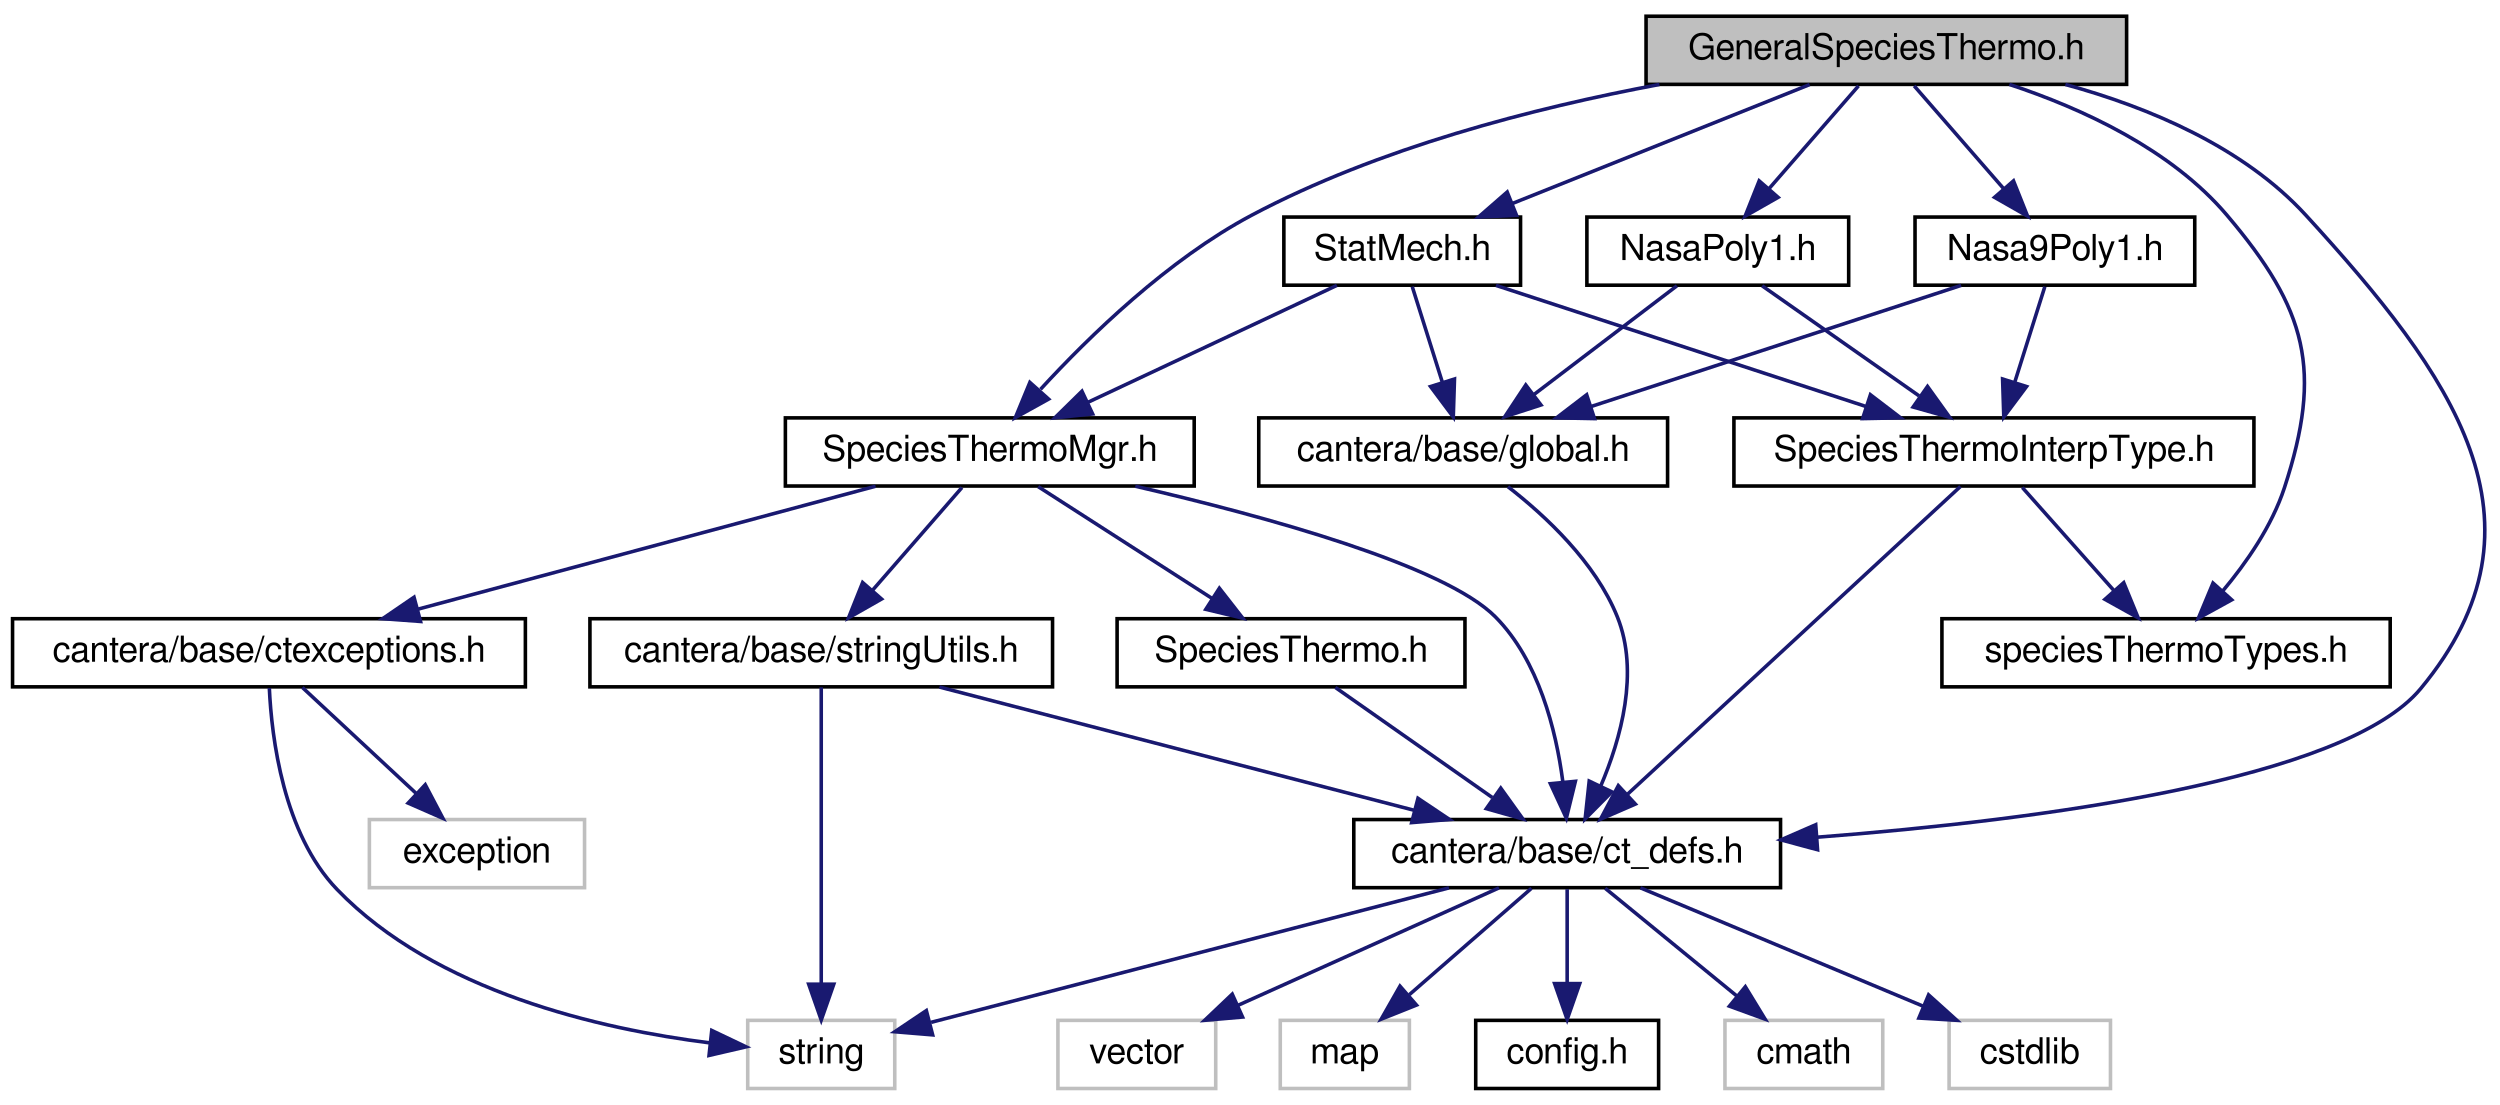
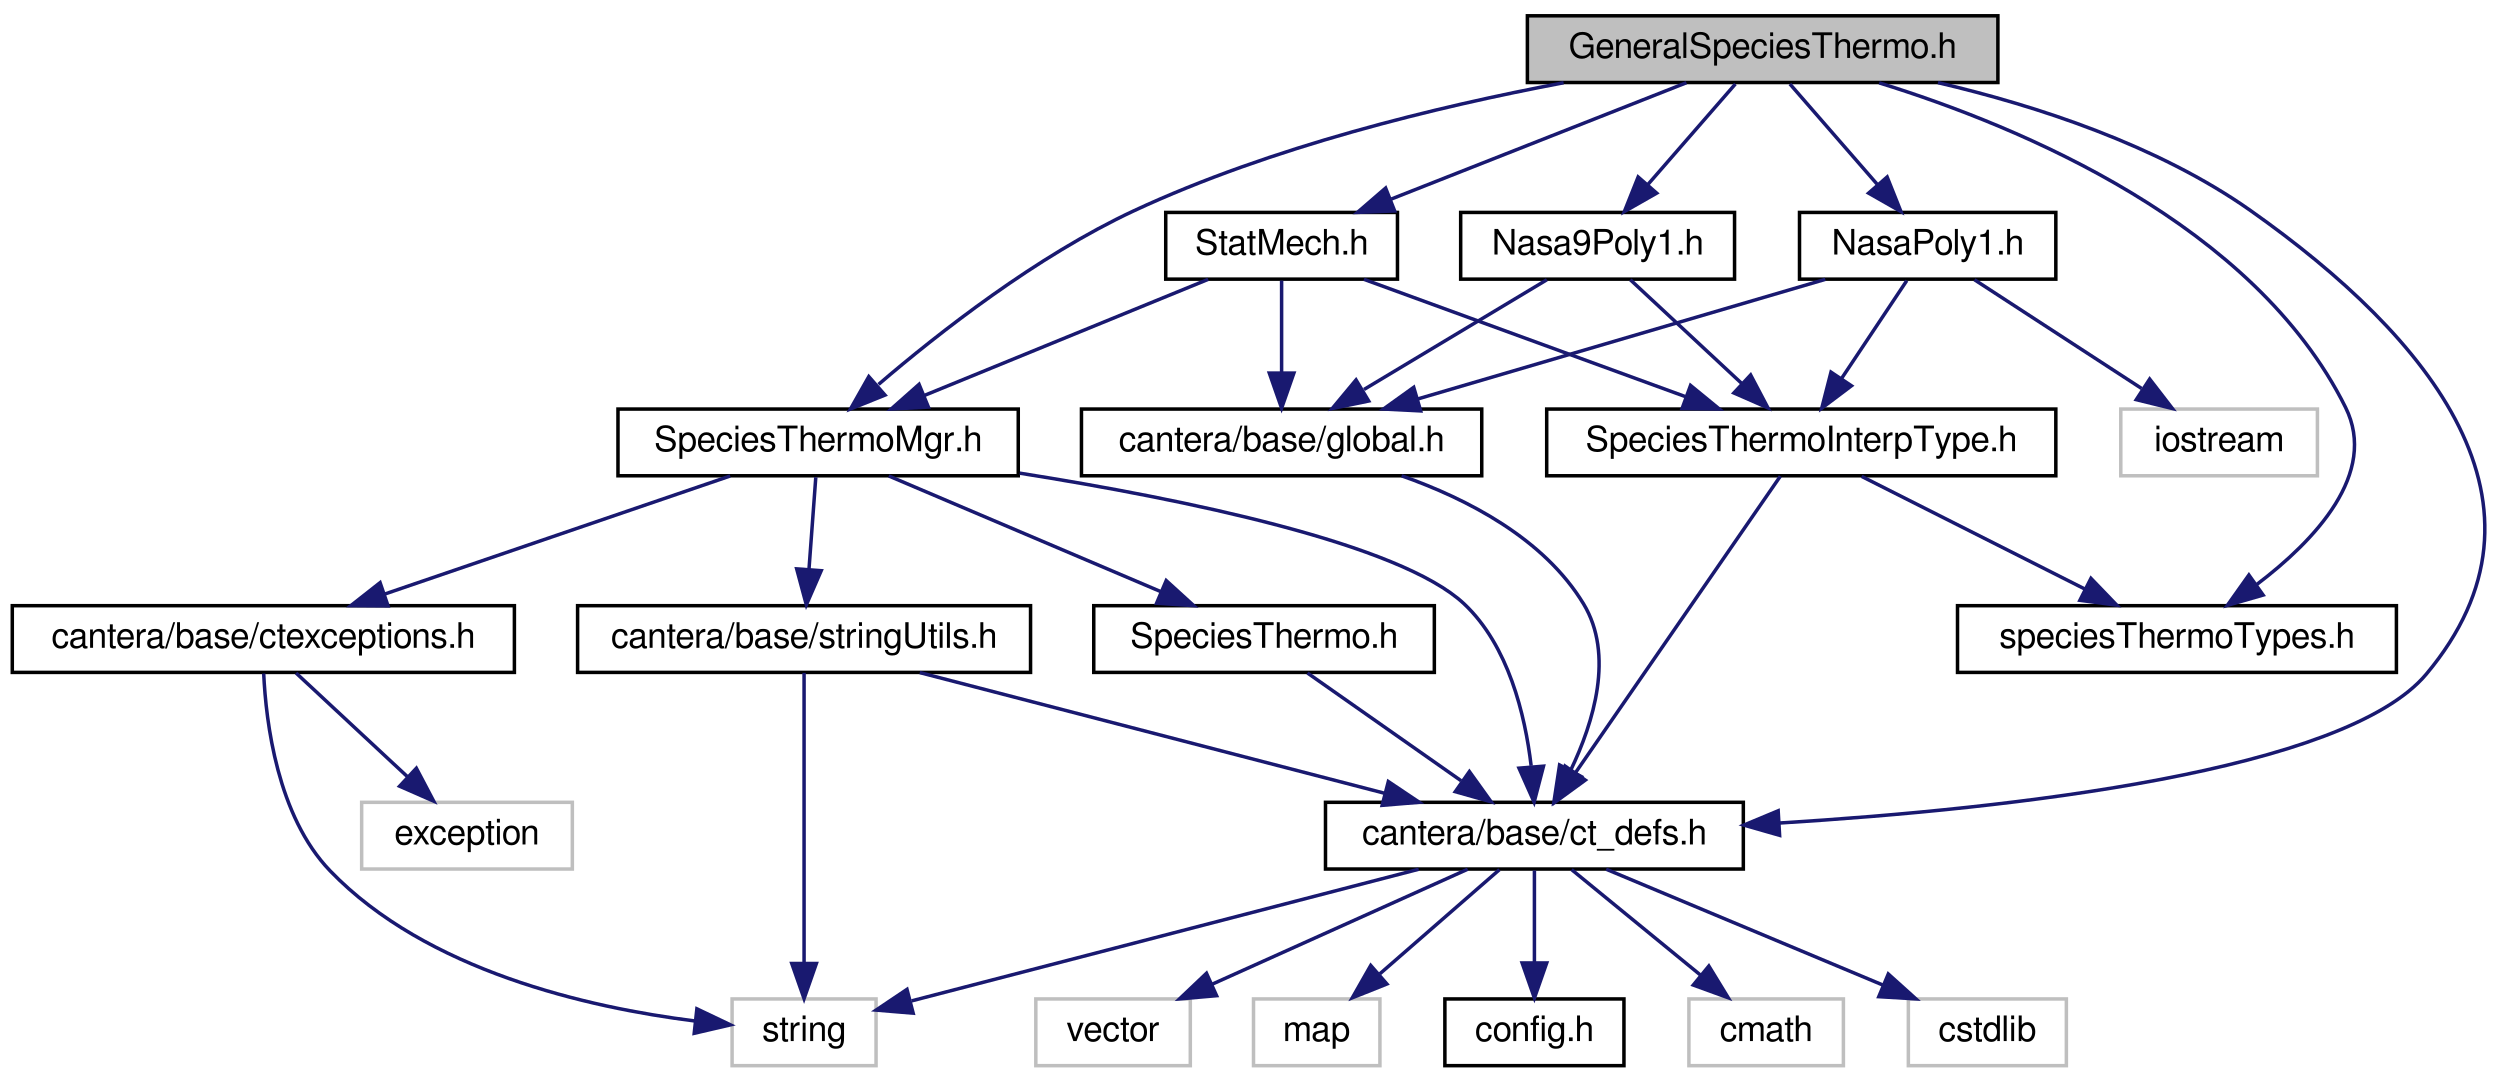
- <svg xmlns="http://www.w3.org/2000/svg" xmlns:xlink="http://www.w3.org/1999/xlink" width="697pt" height="308pt" viewBox="0.00 0.00 697.12 308.00">
+ <svg xmlns="http://www.w3.org/2000/svg" xmlns:xlink="http://www.w3.org/1999/xlink" width="712pt" height="308pt" viewBox="0.00 0.00 712.00 308.00">
  <g id="graph1" class="graph" transform="scale(1 1) rotate(0) translate(4 304)">
-     <polygon fill="white" stroke="white" points="-4,5 -4,-304 694.125,-304 694.125,5 -4,5" />
+     <polygon fill="white" stroke="white" points="-4,5 -4,-304 709.002,-304 709.002,5 -4,5" />
    <g id="node1" class="node">
-       <polygon fill="#bfbfbf" stroke="black" points="455,-280.5 455,-299.5 589,-299.5 589,-280.5 455,-280.5" />
-       <text text-anchor="middle" x="522" y="-287.5" font-family="FreeSans" font-size="10.00">GeneralSpeciesThermo.h</text>
+       <polygon fill="#bfbfbf" stroke="black" points="431,-280.5 431,-299.5 565,-299.5 565,-280.5 431,-280.5" />
+       <text text-anchor="middle" x="498" y="-287.5" font-family="FreeSans" font-size="10.00">GeneralSpeciesThermo.h</text>
    </g>
    <g id="node3" class="node">
      <a xlink:href="ct__defs_8h.html" target="_top" xlink:title="This file contains definitions of terms that are used in internal routines and are unlikely to need m...">
        <polygon fill="white" stroke="black" points="373.5,-56.5 373.5,-75.5 492.5,-75.5 492.5,-56.5 373.5,-56.5" />
        <text text-anchor="middle" x="433" y="-63.5" font-family="FreeSans" font-size="10.00">cantera/base/ct_defs.h</text>
      </a>
    </g>
    <g id="edge2" class="edge">
-       <path fill="none" stroke="midnightblue" d="M571.935,-280.468C595.231,-274.082 621.592,-263.028 639,-244 679.747,-199.461 709.517,-158.481 671,-112 649.936,-86.581 565.184,-75.414 502.79,-70.58" />
-       <polygon fill="midnightblue" stroke="midnightblue" points="502.822,-67.073 492.592,-69.83 502.308,-74.054 502.822,-67.073" />
+       <path fill="none" stroke="midnightblue" d="M547.934,-280.463C575.994,-273.882 610.576,-262.647 637,-244 688.257,-207.829 727.305,-160.074 687,-112 663.874,-84.417 569.642,-73.731 502.72,-69.598" />
+       <polygon fill="midnightblue" stroke="midnightblue" points="502.83,-66.098 492.643,-69.012 502.423,-73.087 502.83,-66.098" />
    </g>
    <g id="node17" class="node">
      <a xlink:href="SpeciesThermoMgr_8h.html" target="_top" xlink:title="This file contains descriptions of templated subclasses of the virtual base class, SpeciesThermo, which includes SpeciesThermoDuo (see Managers for Calculating Reference-State Thermodynamics and class SpeciesThermoDuo) ">
-         <polygon fill="white" stroke="black" points="215,-168.5 215,-187.5 329,-187.5 329,-168.5 215,-168.5" />
-         <text text-anchor="middle" x="272" y="-175.5" font-family="FreeSans" font-size="10.00">SpeciesThermoMgr.h</text>
+         <polygon fill="white" stroke="black" points="172,-168.5 172,-187.5 286,-187.5 286,-168.5 172,-168.5" />
+         <text text-anchor="middle" x="229" y="-175.5" font-family="FreeSans" font-size="10.00">SpeciesThermoMgr.h</text>
      </a>
    </g>
    <g id="edge16" class="edge">
-       <path fill="none" stroke="midnightblue" d="M458.722,-280.47C423.712,-273.933 380.283,-262.739 345,-244 321.698,-231.624 299.772,-210.304 286.147,-195.469" />
-       <polygon fill="midnightblue" stroke="midnightblue" points="288.402,-192.739 279.137,-187.601 283.176,-197.396 288.402,-192.739" />
+       <path fill="none" stroke="midnightblue" d="M441.308,-280.433C405.142,-273.609 357.923,-262.129 319,-244 291.326,-231.111 263.444,-209.288 246.205,-194.521" />
+       <polygon fill="midnightblue" stroke="midnightblue" points="248.047,-191.482 238.218,-187.527 243.435,-196.748 248.047,-191.482" />
    </g>
    <g id="node32" class="node">
      <a xlink:href="NasaPoly1_8h.html" target="_top" xlink:title="Header for a single-species standard state object derived from SpeciesThermoInterpType based on the N...">
-         <polygon fill="white" stroke="black" points="438.5,-224.5 438.5,-243.5 511.5,-243.5 511.5,-224.5 438.5,-224.5" />
-         <text text-anchor="middle" x="475" y="-231.5" font-family="FreeSans" font-size="10.00">NasaPoly1.h</text>
+         <polygon fill="white" stroke="black" points="508.5,-224.5 508.5,-243.5 581.5,-243.5 581.5,-224.5 508.5,-224.5" />
+         <text text-anchor="middle" x="545" y="-231.5" font-family="FreeSans" font-size="10.00">NasaPoly1.h</text>
      </a>
    </g>
    <g id="edge36" class="edge">
-       <path fill="none" stroke="midnightblue" d="M514.239,-280.083C507.463,-272.298 497.457,-260.801 489.245,-251.367" />
-       <polygon fill="midnightblue" stroke="midnightblue" points="491.822,-248.996 482.617,-243.751 486.542,-253.592 491.822,-248.996" />
+       <path fill="none" stroke="midnightblue" d="M505.761,-280.083C512.537,-272.298 522.543,-260.801 530.755,-251.367" />
+       <polygon fill="midnightblue" stroke="midnightblue" points="533.458,-253.592 537.383,-243.751 528.178,-248.996 533.458,-253.592" />
    </g>
    <g id="node40" class="node">
      <a xlink:href="speciesThermoTypes_8h.html" target="_top" xlink:title="Contains const definitions for types of species reference-state thermodynamics managers (see Species ...">
-         <polygon fill="white" stroke="black" points="537.5,-112.5 537.5,-131.5 662.5,-131.5 662.5,-112.5 537.5,-112.5" />
-         <text text-anchor="middle" x="600" y="-119.5" font-family="FreeSans" font-size="10.00">speciesThermoTypes.h</text>
-       </a>
-     </g>
-     <g id="edge62" class="edge">
-       <path fill="none" stroke="midnightblue" d="M556.307,-280.486C576.648,-273.763 601.419,-262.373 617,-244 639.326,-217.674 643.739,-200.805 633,-168 629.51,-157.34 622.427,-147.117 615.714,-139.117" />
-       <polygon fill="midnightblue" stroke="midnightblue" points="618.305,-136.763 609.02,-131.66 613.096,-141.439 618.305,-136.763" />
-     </g>
-     <g id="node42" class="node">
+         <polygon fill="white" stroke="black" points="553.5,-112.5 553.5,-131.5 678.5,-131.5 678.5,-112.5 553.5,-112.5" />
+         <text text-anchor="middle" x="616" y="-119.5" font-family="FreeSans" font-size="10.00">speciesThermoTypes.h</text>
+       </a>
+     </g>
+     <g id="edge64" class="edge">
+       <path fill="none" stroke="midnightblue" d="M531.19,-280.404C571.725,-267.849 638.088,-240.105 664,-188 673.362,-169.175 655.31,-150.113 638.734,-137.544" />
+       <polygon fill="midnightblue" stroke="midnightblue" points="640.535,-134.531 630.354,-131.599 636.485,-140.24 640.535,-134.531" />
+     </g>
+     <g id="node44" class="node">
      <a xlink:href="Nasa9Poly1_8h.html" target="_top" xlink:title="Header for a single-species standard state object derived from SpeciesThermoInterpType based on the N...">
-         <polygon fill="white" stroke="black" points="530,-224.5 530,-243.5 608,-243.5 608,-224.5 530,-224.5" />
-         <text text-anchor="middle" x="569" y="-231.5" font-family="FreeSans" font-size="10.00">Nasa9Poly1.h</text>
-       </a>
-     </g>
-     <g id="edge48" class="edge">
-       <path fill="none" stroke="midnightblue" d="M529.761,-280.083C536.537,-272.298 546.543,-260.801 554.755,-251.367" />
-       <polygon fill="midnightblue" stroke="midnightblue" points="557.458,-253.592 561.383,-243.751 552.178,-248.996 557.458,-253.592" />
-     </g>
-     <g id="node46" class="node">
+         <polygon fill="white" stroke="black" points="412,-224.5 412,-243.5 490,-243.5 490,-224.5 412,-224.5" />
+         <text text-anchor="middle" x="451" y="-231.5" font-family="FreeSans" font-size="10.00">Nasa9Poly1.h</text>
+       </a>
+     </g>
+     <g id="edge50" class="edge">
+       <path fill="none" stroke="midnightblue" d="M490.239,-280.083C483.463,-272.298 473.457,-260.801 465.245,-251.367" />
+       <polygon fill="midnightblue" stroke="midnightblue" points="467.822,-248.996 458.617,-243.751 462.542,-253.592 467.822,-248.996" />
+     </g>
+     <g id="node48" class="node">
      <a xlink:href="StatMech_8h.html" target="_top" xlink:title="Header for a single-species standard state object derived from. ">
-         <polygon fill="white" stroke="black" points="354,-224.5 354,-243.5 420,-243.5 420,-224.5 354,-224.5" />
-         <text text-anchor="middle" x="387" y="-231.5" font-family="FreeSans" font-size="10.00">StatMech.h</text>
-       </a>
-     </g>
-     <g id="edge54" class="edge">
-       <path fill="none" stroke="midnightblue" d="M500.609,-280.444C478.293,-271.517 443.097,-257.439 417.792,-247.317" />
-       <polygon fill="midnightblue" stroke="midnightblue" points="418.876,-243.981 408.291,-243.516 416.276,-250.48 418.876,-243.981" />
+         <polygon fill="white" stroke="black" points="328,-224.5 328,-243.5 394,-243.5 394,-224.5 328,-224.5" />
+         <text text-anchor="middle" x="361" y="-231.5" font-family="FreeSans" font-size="10.00">StatMech.h</text>
+       </a>
+     </g>
+     <g id="edge56" class="edge">
+       <path fill="none" stroke="midnightblue" d="M476.292,-280.444C453.645,-271.517 417.928,-257.439 392.248,-247.317" />
+       <polygon fill="midnightblue" stroke="midnightblue" points="393.193,-243.927 382.606,-243.516 390.626,-250.44 393.193,-243.927" />
    </g>
    <g id="node5" class="node">
      <a xlink:href="config_8h_source.html" target="_top" xlink:title="config.h">
        <polygon fill="white" stroke="black" points="407.5,-0.5 407.5,-19.5 458.5,-19.5 458.5,-0.5 407.5,-0.5" />
        <text text-anchor="middle" x="433" y="-7.5" font-family="FreeSans" font-size="10.00">config.h</text>
      </a>
    </g>
    <g id="edge4" class="edge">
      <path fill="none" stroke="midnightblue" d="M433,-56.083C433,-49.006 433,-38.861 433,-29.986" />
      <polygon fill="midnightblue" stroke="midnightblue" points="436.5,-29.751 433,-19.751 429.5,-29.751 436.5,-29.751" />
    </g>
    <g id="node7" class="node">
      <polygon fill="white" stroke="#bfbfbf" points="477,-0.5 477,-19.5 521,-19.5 521,-0.5 477,-0.5" />
      <text text-anchor="middle" x="499" y="-7.5" font-family="FreeSans" font-size="10.00">cmath</text>
    </g>
    <g id="edge6" class="edge">
      <path fill="none" stroke="midnightblue" d="M443.604,-56.324C453.456,-48.263 468.351,-36.077 480.215,-26.369" />
      <polygon fill="midnightblue" stroke="midnightblue" points="482.68,-28.875 488.203,-19.834 478.247,-23.457 482.68,-28.875" />
    </g>
    <g id="node9" class="node">
      <polygon fill="white" stroke="#bfbfbf" points="539.5,-0.5 539.5,-19.5 584.5,-19.5 584.5,-0.5 539.5,-0.5" />
      <text text-anchor="middle" x="562" y="-7.5" font-family="FreeSans" font-size="10.00">cstdlib</text>
    </g>
    <g id="edge8" class="edge">
      <path fill="none" stroke="midnightblue" d="M453.44,-56.444C474.67,-47.557 508.099,-33.563 532.255,-23.451" />
      <polygon fill="midnightblue" stroke="midnightblue" points="533.782,-26.606 541.655,-19.516 531.079,-20.149 533.782,-26.606" />
    </g>
    <g id="node11" class="node">
      <polygon fill="white" stroke="#bfbfbf" points="291,-0.5 291,-19.5 335,-19.5 335,-0.5 291,-0.5" />
      <text text-anchor="middle" x="313" y="-7.5" font-family="FreeSans" font-size="10.00">vector</text>
    </g>
    <g id="edge10" class="edge">
      <path fill="none" stroke="midnightblue" d="M413.986,-56.444C394.412,-47.636 363.692,-33.812 341.271,-23.722" />
      <polygon fill="midnightblue" stroke="midnightblue" points="342.481,-20.428 331.925,-19.516 339.608,-26.812 342.481,-20.428" />
    </g>
    <g id="node13" class="node">
      <polygon fill="white" stroke="#bfbfbf" points="353,-0.5 353,-19.5 389,-19.5 389,-0.5 353,-0.5" />
      <text text-anchor="middle" x="371" y="-7.5" font-family="FreeSans" font-size="10.00">map</text>
    </g>
    <g id="edge12" class="edge">
      <path fill="none" stroke="midnightblue" d="M423.039,-56.324C413.873,-48.341 400.063,-36.313 388.972,-26.653" />
      <polygon fill="midnightblue" stroke="midnightblue" points="390.982,-23.762 381.143,-19.834 386.385,-29.041 390.982,-23.762" />
    </g>
    <g id="node15" class="node">
      <polygon fill="white" stroke="#bfbfbf" points="204.5,-0.5 204.5,-19.5 245.5,-19.5 245.5,-0.5 204.5,-0.5" />
      <text text-anchor="middle" x="225" y="-7.5" font-family="FreeSans" font-size="10.00">string</text>
    </g>
    <g id="edge14" class="edge">
      <path fill="none" stroke="midnightblue" d="M400.042,-56.444C360.358,-46.141 294.239,-28.976 255.626,-18.951" />
      <polygon fill="midnightblue" stroke="midnightblue" points="256.068,-15.45 245.509,-16.325 254.309,-22.225 256.068,-15.45" />
    </g>
    <g id="edge18" class="edge">
-       <path fill="none" stroke="midnightblue" d="M312.585,-168.448C348.994,-160.014 398.811,-146.337 413,-132 425.058,-119.816 429.872,-100.545 431.78,-86.144" />
-       <polygon fill="midnightblue" stroke="midnightblue" points="435.295,-86.158 432.77,-75.868 428.327,-85.487 435.295,-86.158" />
+       <path fill="none" stroke="midnightblue" d="M286.425,-169.244C333.359,-161.796 394.817,-149.147 413,-132 425.607,-120.111 430.332,-100.49 432.069,-85.91" />
+       <polygon fill="midnightblue" stroke="midnightblue" points="435.59,-85.794 432.915,-75.543 428.614,-85.225 435.59,-85.794" />
    </g>
    <g id="node20" class="node">
      <a xlink:href="ctexceptions_8h.html" target="_top" xlink:title="Definitions for the classes that are thrown when Cantera experiences an error condition (also contain...">
        <polygon fill="white" stroke="black" points="-0.5,-112.5 -0.5,-131.5 142.5,-131.5 142.5,-112.5 -0.5,-112.5" />
        <text text-anchor="middle" x="71" y="-119.5" font-family="FreeSans" font-size="10.00">cantera/base/ctexceptions.h</text>
      </a>
    </g>
    <g id="edge20" class="edge">
-       <path fill="none" stroke="midnightblue" d="M240.151,-168.444C205.602,-159.162 150.318,-144.309 112.417,-134.127" />
-       <polygon fill="midnightblue" stroke="midnightblue" points="113.266,-130.731 102.7,-131.516 111.449,-137.491 113.266,-130.731" />
+       <path fill="none" stroke="midnightblue" d="M203.964,-168.444C177.384,-159.359 135.191,-144.939 105.477,-134.783" />
+       <polygon fill="midnightblue" stroke="midnightblue" points="106.513,-131.439 95.918,-131.516 104.249,-138.062 106.513,-131.439" />
    </g>
    <g id="node25" class="node">
      <a xlink:href="stringUtils_8h.html" target="_top" xlink:title="Contains declarations for string manipulation functions within Cantera. ">
        <polygon fill="white" stroke="black" points="160.5,-112.5 160.5,-131.5 289.5,-131.5 289.5,-112.5 160.5,-112.5" />
        <text text-anchor="middle" x="225" y="-119.5" font-family="FreeSans" font-size="10.00">cantera/base/stringUtils.h</text>
      </a>
    </g>
    <g id="edge26" class="edge">
-       <path fill="none" stroke="midnightblue" d="M264.239,-168.083C257.463,-160.298 247.457,-148.801 239.245,-139.367" />
-       <polygon fill="midnightblue" stroke="midnightblue" points="241.822,-136.996 232.617,-131.751 236.542,-141.592 241.822,-136.996" />
+       <path fill="none" stroke="midnightblue" d="M228.339,-168.083C227.815,-161.006 227.064,-150.861 226.406,-141.986" />
+       <polygon fill="midnightblue" stroke="midnightblue" points="229.877,-141.465 225.648,-131.751 222.897,-141.982 229.877,-141.465" />
    </g>
    <g id="node29" class="node">
      <a xlink:href="SpeciesThermo_8h.html" target="_top" xlink:title="Virtual base class for the calculation of multiple-species thermodynamic reference-state property man...">
        <polygon fill="white" stroke="black" points="307.5,-112.5 307.5,-131.5 404.5,-131.5 404.5,-112.5 307.5,-112.5" />
        <text text-anchor="middle" x="356" y="-119.5" font-family="FreeSans" font-size="10.00">SpeciesThermo.h</text>
      </a>
    </g>
    <g id="edge32" class="edge">
-       <path fill="none" stroke="midnightblue" d="M285.496,-168.324C298.6,-159.9 318.712,-146.971 334.107,-137.074" />
-       <polygon fill="midnightblue" stroke="midnightblue" points="336.018,-140.006 342.537,-131.655 332.233,-134.118 336.018,-140.006" />
+       <path fill="none" stroke="midnightblue" d="M249.124,-168.444C270.024,-159.557 302.935,-145.563 326.716,-135.451" />
+       <polygon fill="midnightblue" stroke="midnightblue" points="328.138,-138.65 335.971,-131.516 325.398,-132.208 328.138,-138.65" />
    </g>
    <g id="edge24" class="edge">
      <path fill="none" stroke="midnightblue" d="M71.102,-112.165C71.742,-98.343 74.992,-71.58 90,-56 117.445,-27.51 163.372,-17.055 193.924,-13.22" />
      <polygon fill="midnightblue" stroke="midnightblue" points="194.471,-16.681 204.034,-12.12 193.714,-9.722 194.471,-16.681" />
    </g>
    <g id="node22" class="node">
      <polygon fill="white" stroke="#bfbfbf" points="99,-56.5 99,-75.5 159,-75.5 159,-56.5 99,-56.5" />
      <text text-anchor="middle" x="129" y="-63.5" font-family="FreeSans" font-size="10.00">exception</text>
    </g>
    <g id="edge22" class="edge">
      <path fill="none" stroke="midnightblue" d="M80.319,-112.324C88.893,-104.341 101.812,-92.313 112.188,-82.653" />
      <polygon fill="midnightblue" stroke="midnightblue" points="114.578,-85.21 119.512,-75.834 109.808,-80.087 114.578,-85.21" />
    </g>
    <g id="edge28" class="edge">
      <path fill="none" stroke="midnightblue" d="M257.958,-112.444C293.787,-103.142 351.163,-88.246 390.391,-78.062" />
      <polygon fill="midnightblue" stroke="midnightblue" points="391.396,-81.417 400.196,-75.516 389.637,-74.642 391.396,-81.417" />
    </g>
    <g id="edge30" class="edge">
      <path fill="none" stroke="midnightblue" d="M225,-112.368C225,-94.617 225,-53.666 225,-29.597" />
      <polygon fill="midnightblue" stroke="midnightblue" points="228.5,-29.591 225,-19.591 221.5,-29.591 228.5,-29.591" />
    </g>
    <g id="edge34" class="edge">
      <path fill="none" stroke="midnightblue" d="M368.371,-112.324C380.158,-104.058 398.132,-91.453 412.136,-81.632" />
      <polygon fill="midnightblue" stroke="midnightblue" points="414.482,-84.262 420.659,-75.654 410.462,-78.531 414.482,-84.262" />
    </g>
    <g id="node34" class="node">
      <a xlink:href="global_8h.html" target="_top" xlink:title="This file contains definitions for utility functions and text for modules, inputfiles, logs, textlogs, HTML_logs (see Input File Handling, Diagnostic Output, Writing messages to the screen and Writing HTML Logfiles). ">
-         <polygon fill="white" stroke="black" points="347,-168.5 347,-187.5 461,-187.5 461,-168.5 347,-168.5" />
-         <text text-anchor="middle" x="404" y="-175.5" font-family="FreeSans" font-size="10.00">cantera/base/global.h</text>
+         <polygon fill="white" stroke="black" points="304,-168.5 304,-187.5 418,-187.5 418,-168.5 304,-168.5" />
+         <text text-anchor="middle" x="361" y="-175.5" font-family="FreeSans" font-size="10.00">cantera/base/global.h</text>
      </a>
    </g>
    <g id="edge38" class="edge">
-       <path fill="none" stroke="midnightblue" d="M463.593,-224.324C452.891,-216.185 436.659,-203.839 423.837,-194.087" />
-       <polygon fill="midnightblue" stroke="midnightblue" points="425.693,-191.102 415.615,-187.834 421.456,-196.673 425.693,-191.102" />
+       <path fill="none" stroke="midnightblue" d="M515.845,-224.444C484.487,-215.241 434.469,-200.562 399.803,-190.388" />
+       <polygon fill="midnightblue" stroke="midnightblue" points="400.6,-186.974 390.019,-187.516 398.629,-193.691 400.6,-186.974" />
    </g>
    <g id="node37" class="node">
      <a xlink:href="SpeciesThermoInterpType_8h.html" target="_top" xlink:title="Pure Virtual Base class for individual species reference state thermodynamic managers and text for th...">
-         <polygon fill="white" stroke="black" points="479.5,-168.5 479.5,-187.5 624.5,-187.5 624.5,-168.5 479.5,-168.5" />
-         <text text-anchor="middle" x="552" y="-175.5" font-family="FreeSans" font-size="10.00">SpeciesThermoInterpType.h</text>
+         <polygon fill="white" stroke="black" points="436.5,-168.5 436.5,-187.5 581.5,-187.5 581.5,-168.5 436.5,-168.5" />
+         <text text-anchor="middle" x="509" y="-175.5" font-family="FreeSans" font-size="10.00">SpeciesThermoInterpType.h</text>
      </a>
    </g>
    <g id="edge42" class="edge">
-       <path fill="none" stroke="midnightblue" d="M487.371,-224.324C499.158,-216.058 517.132,-203.453 531.136,-193.632" />
-       <polygon fill="midnightblue" stroke="midnightblue" points="533.482,-196.262 539.659,-187.655 529.462,-190.531 533.482,-196.262" />
+       <path fill="none" stroke="midnightblue" d="M539.055,-224.083C534.023,-216.534 526.663,-205.495 520.487,-196.23" />
+       <polygon fill="midnightblue" stroke="midnightblue" points="523.293,-194.13 514.834,-187.751 517.469,-198.013 523.293,-194.13" />
+     </g>
+     <g id="node42" class="node">
+       <polygon fill="white" stroke="#bfbfbf" points="600,-168.5 600,-187.5 656,-187.5 656,-168.5 600,-168.5" />
+       <text text-anchor="middle" x="628" y="-175.5" font-family="FreeSans" font-size="10.00">iostream</text>
+     </g>
+     <g id="edge48" class="edge">
+       <path fill="none" stroke="midnightblue" d="M558.335,-224.324C571.162,-215.979 590.785,-203.212 605.94,-193.352" />
+       <polygon fill="midnightblue" stroke="midnightblue" points="608.224,-196.042 614.698,-187.655 604.407,-190.174 608.224,-196.042" />
    </g>
    <g id="edge40" class="edge">
-       <path fill="none" stroke="midnightblue" d="M416.497,-168.302C426.874,-160.251 440.887,-147.245 447,-132 453.162,-116.632 448.024,-98.079 442.314,-84.735" />
-       <polygon fill="midnightblue" stroke="midnightblue" points="445.467,-83.216 438.014,-75.686 439.144,-86.22 445.467,-83.216" />
+       <path fill="none" stroke="midnightblue" d="M395.184,-168.493C413.993,-161.877 435.743,-150.596 447,-132 455.755,-117.538 449.911,-98.35 443.306,-84.576" />
+       <polygon fill="midnightblue" stroke="midnightblue" points="446.345,-82.835 438.56,-75.648 440.164,-86.121 446.345,-82.835" />
    </g>
    <g id="edge44" class="edge">
-       <path fill="none" stroke="midnightblue" d="M542.662,-168.368C522.589,-149.814 475.097,-105.913 449.701,-82.438" />
-       <polygon fill="midnightblue" stroke="midnightblue" points="452.013,-79.809 442.294,-75.591 447.262,-84.95 452.013,-79.809" />
+       <path fill="none" stroke="midnightblue" d="M503.036,-168.368C490.494,-150.215 461.19,-107.802 444.739,-83.99" />
+       <polygon fill="midnightblue" stroke="midnightblue" points="447.5,-81.829 438.936,-75.591 441.741,-85.808 447.5,-81.829" />
    </g>
    <g id="edge46" class="edge">
-       <path fill="none" stroke="midnightblue" d="M559.926,-168.083C566.846,-160.298 577.065,-148.801 585.452,-139.367" />
-       <polygon fill="midnightblue" stroke="midnightblue" points="588.194,-141.55 592.221,-131.751 582.962,-136.9 588.194,-141.55" />
-     </g>
-     <g id="edge50" class="edge">
-       <path fill="none" stroke="midnightblue" d="M542.855,-224.444C514.977,-215.32 470.652,-200.813 439.6,-190.651" />
-       <polygon fill="midnightblue" stroke="midnightblue" points="440.615,-187.3 430.022,-187.516 438.438,-193.953 440.615,-187.3" />
+       <path fill="none" stroke="midnightblue" d="M526.191,-168.324C543.351,-159.664 569.946,-146.242 589.747,-136.249" />
+       <polygon fill="midnightblue" stroke="midnightblue" points="591.501,-139.285 598.851,-131.655 588.347,-133.035 591.501,-139.285" />
    </g>
    <g id="edge52" class="edge">
-       <path fill="none" stroke="midnightblue" d="M566.193,-224.083C563.915,-216.849 560.629,-206.409 557.792,-197.397" />
-       <polygon fill="midnightblue" stroke="midnightblue" points="561.096,-196.239 554.755,-187.751 554.419,-198.341 561.096,-196.239" />
+       <path fill="none" stroke="midnightblue" d="M436.54,-224.324C422.5,-215.9 400.952,-202.971 384.457,-193.074" />
+       <polygon fill="midnightblue" stroke="midnightblue" points="385.8,-189.798 375.424,-187.655 382.198,-195.801 385.8,-189.798" />
+     </g>
+     <g id="edge54" class="edge">
+       <path fill="none" stroke="midnightblue" d="M460.319,-224.324C468.893,-216.341 481.812,-204.313 492.188,-194.653" />
+       <polygon fill="midnightblue" stroke="midnightblue" points="494.578,-197.21 499.512,-187.834 489.808,-192.086 494.578,-197.21" />
+     </g>
+     <g id="edge62" class="edge">
+       <path fill="none" stroke="midnightblue" d="M340.084,-224.444C318.264,-215.517 283.85,-201.439 259.108,-191.317" />
+       <polygon fill="midnightblue" stroke="midnightblue" points="260.399,-188.063 249.818,-187.516 257.748,-194.542 260.399,-188.063" />
+     </g>
+     <g id="edge58" class="edge">
+       <path fill="none" stroke="midnightblue" d="M361,-224.083C361,-217.006 361,-206.861 361,-197.986" />
+       <polygon fill="midnightblue" stroke="midnightblue" points="364.5,-197.751 361,-187.751 357.5,-197.751 364.5,-197.751" />
    </g>
    <g id="edge60" class="edge">
-       <path fill="none" stroke="midnightblue" d="M368.778,-224.444C350.104,-215.675 320.844,-201.935 299.383,-191.858" />
-       <polygon fill="midnightblue" stroke="midnightblue" points="300.676,-188.599 290.137,-187.516 297.701,-194.935 300.676,-188.599" />
-     </g>
-     <g id="edge56" class="edge">
-       <path fill="none" stroke="midnightblue" d="M389.807,-224.083C392.085,-216.849 395.371,-206.409 398.208,-197.397" />
-       <polygon fill="midnightblue" stroke="midnightblue" points="401.581,-198.341 401.245,-187.751 394.904,-196.239 401.581,-198.341" />
-     </g>
-     <g id="edge58" class="edge">
-       <path fill="none" stroke="midnightblue" d="M413.145,-224.444C441.023,-215.32 485.348,-200.813 516.4,-190.651" />
-       <polygon fill="midnightblue" stroke="midnightblue" points="517.562,-193.953 525.978,-187.516 515.385,-187.3 517.562,-193.953" />
+       <path fill="none" stroke="midnightblue" d="M384.451,-224.444C409.133,-215.438 448.185,-201.189 475.977,-191.049" />
+       <polygon fill="midnightblue" stroke="midnightblue" points="477.464,-194.232 485.659,-187.516 475.065,-187.656 477.464,-194.232" />
    </g>
  </g>
</svg>
